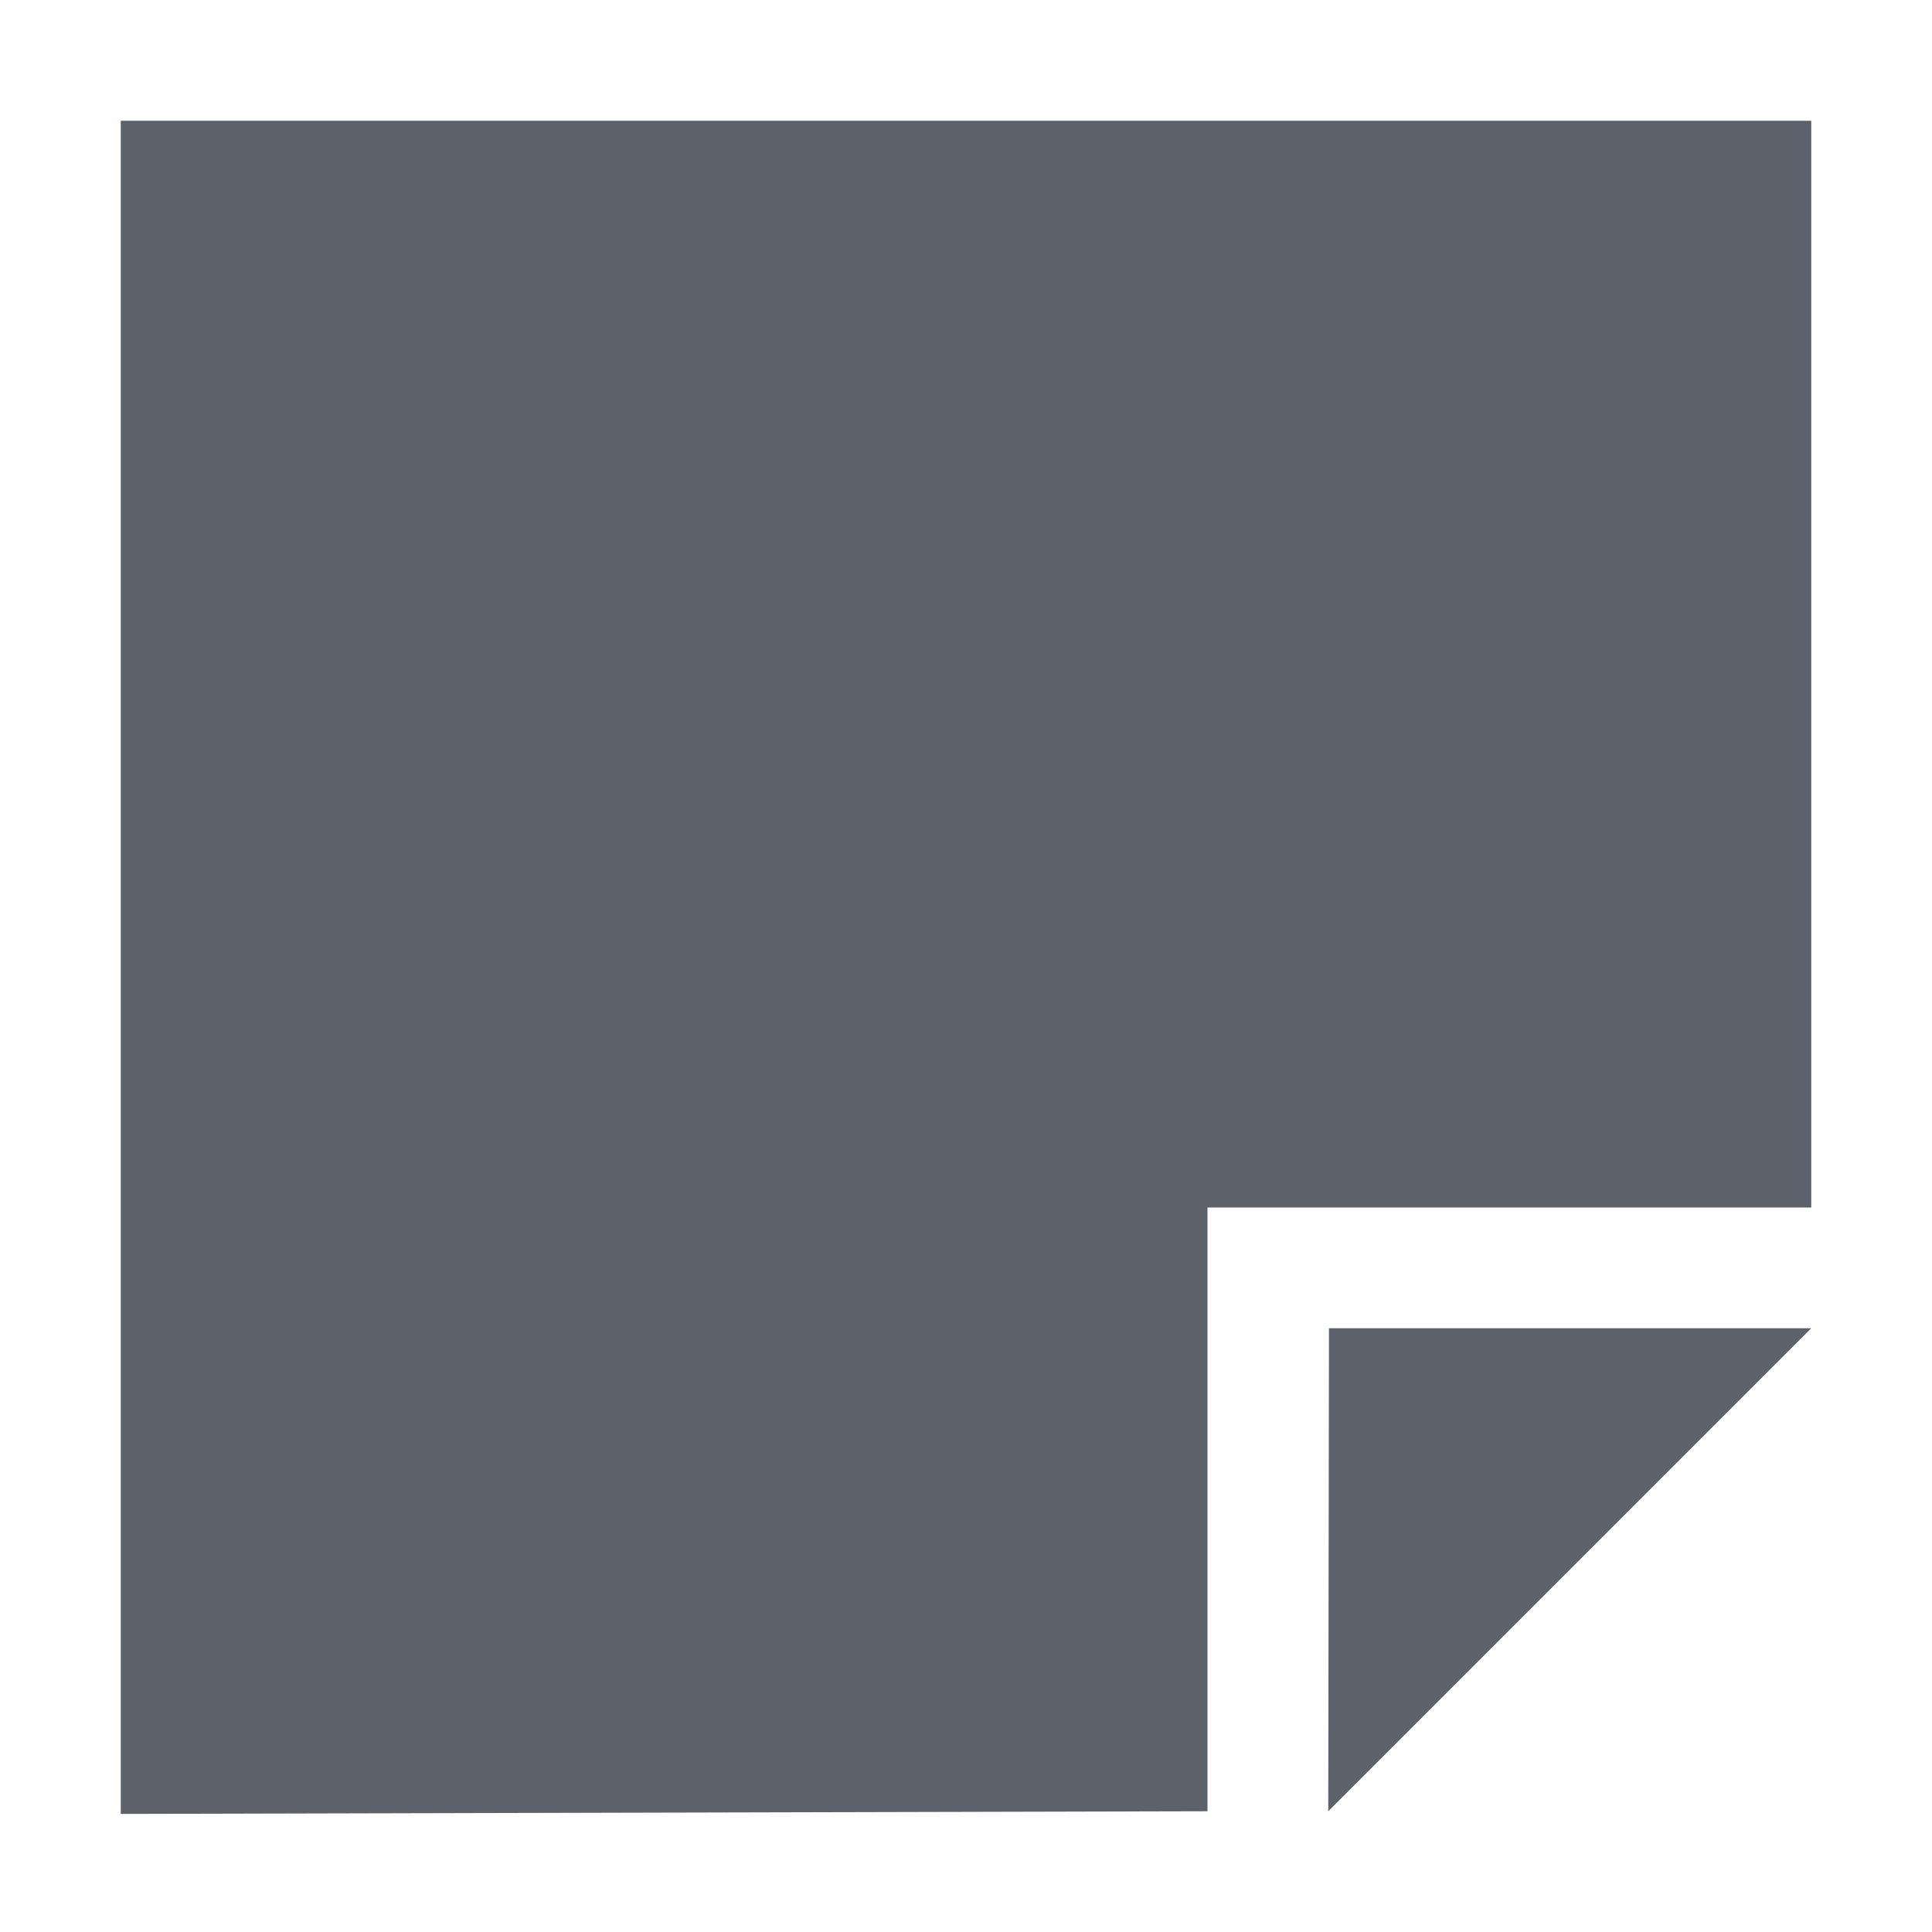
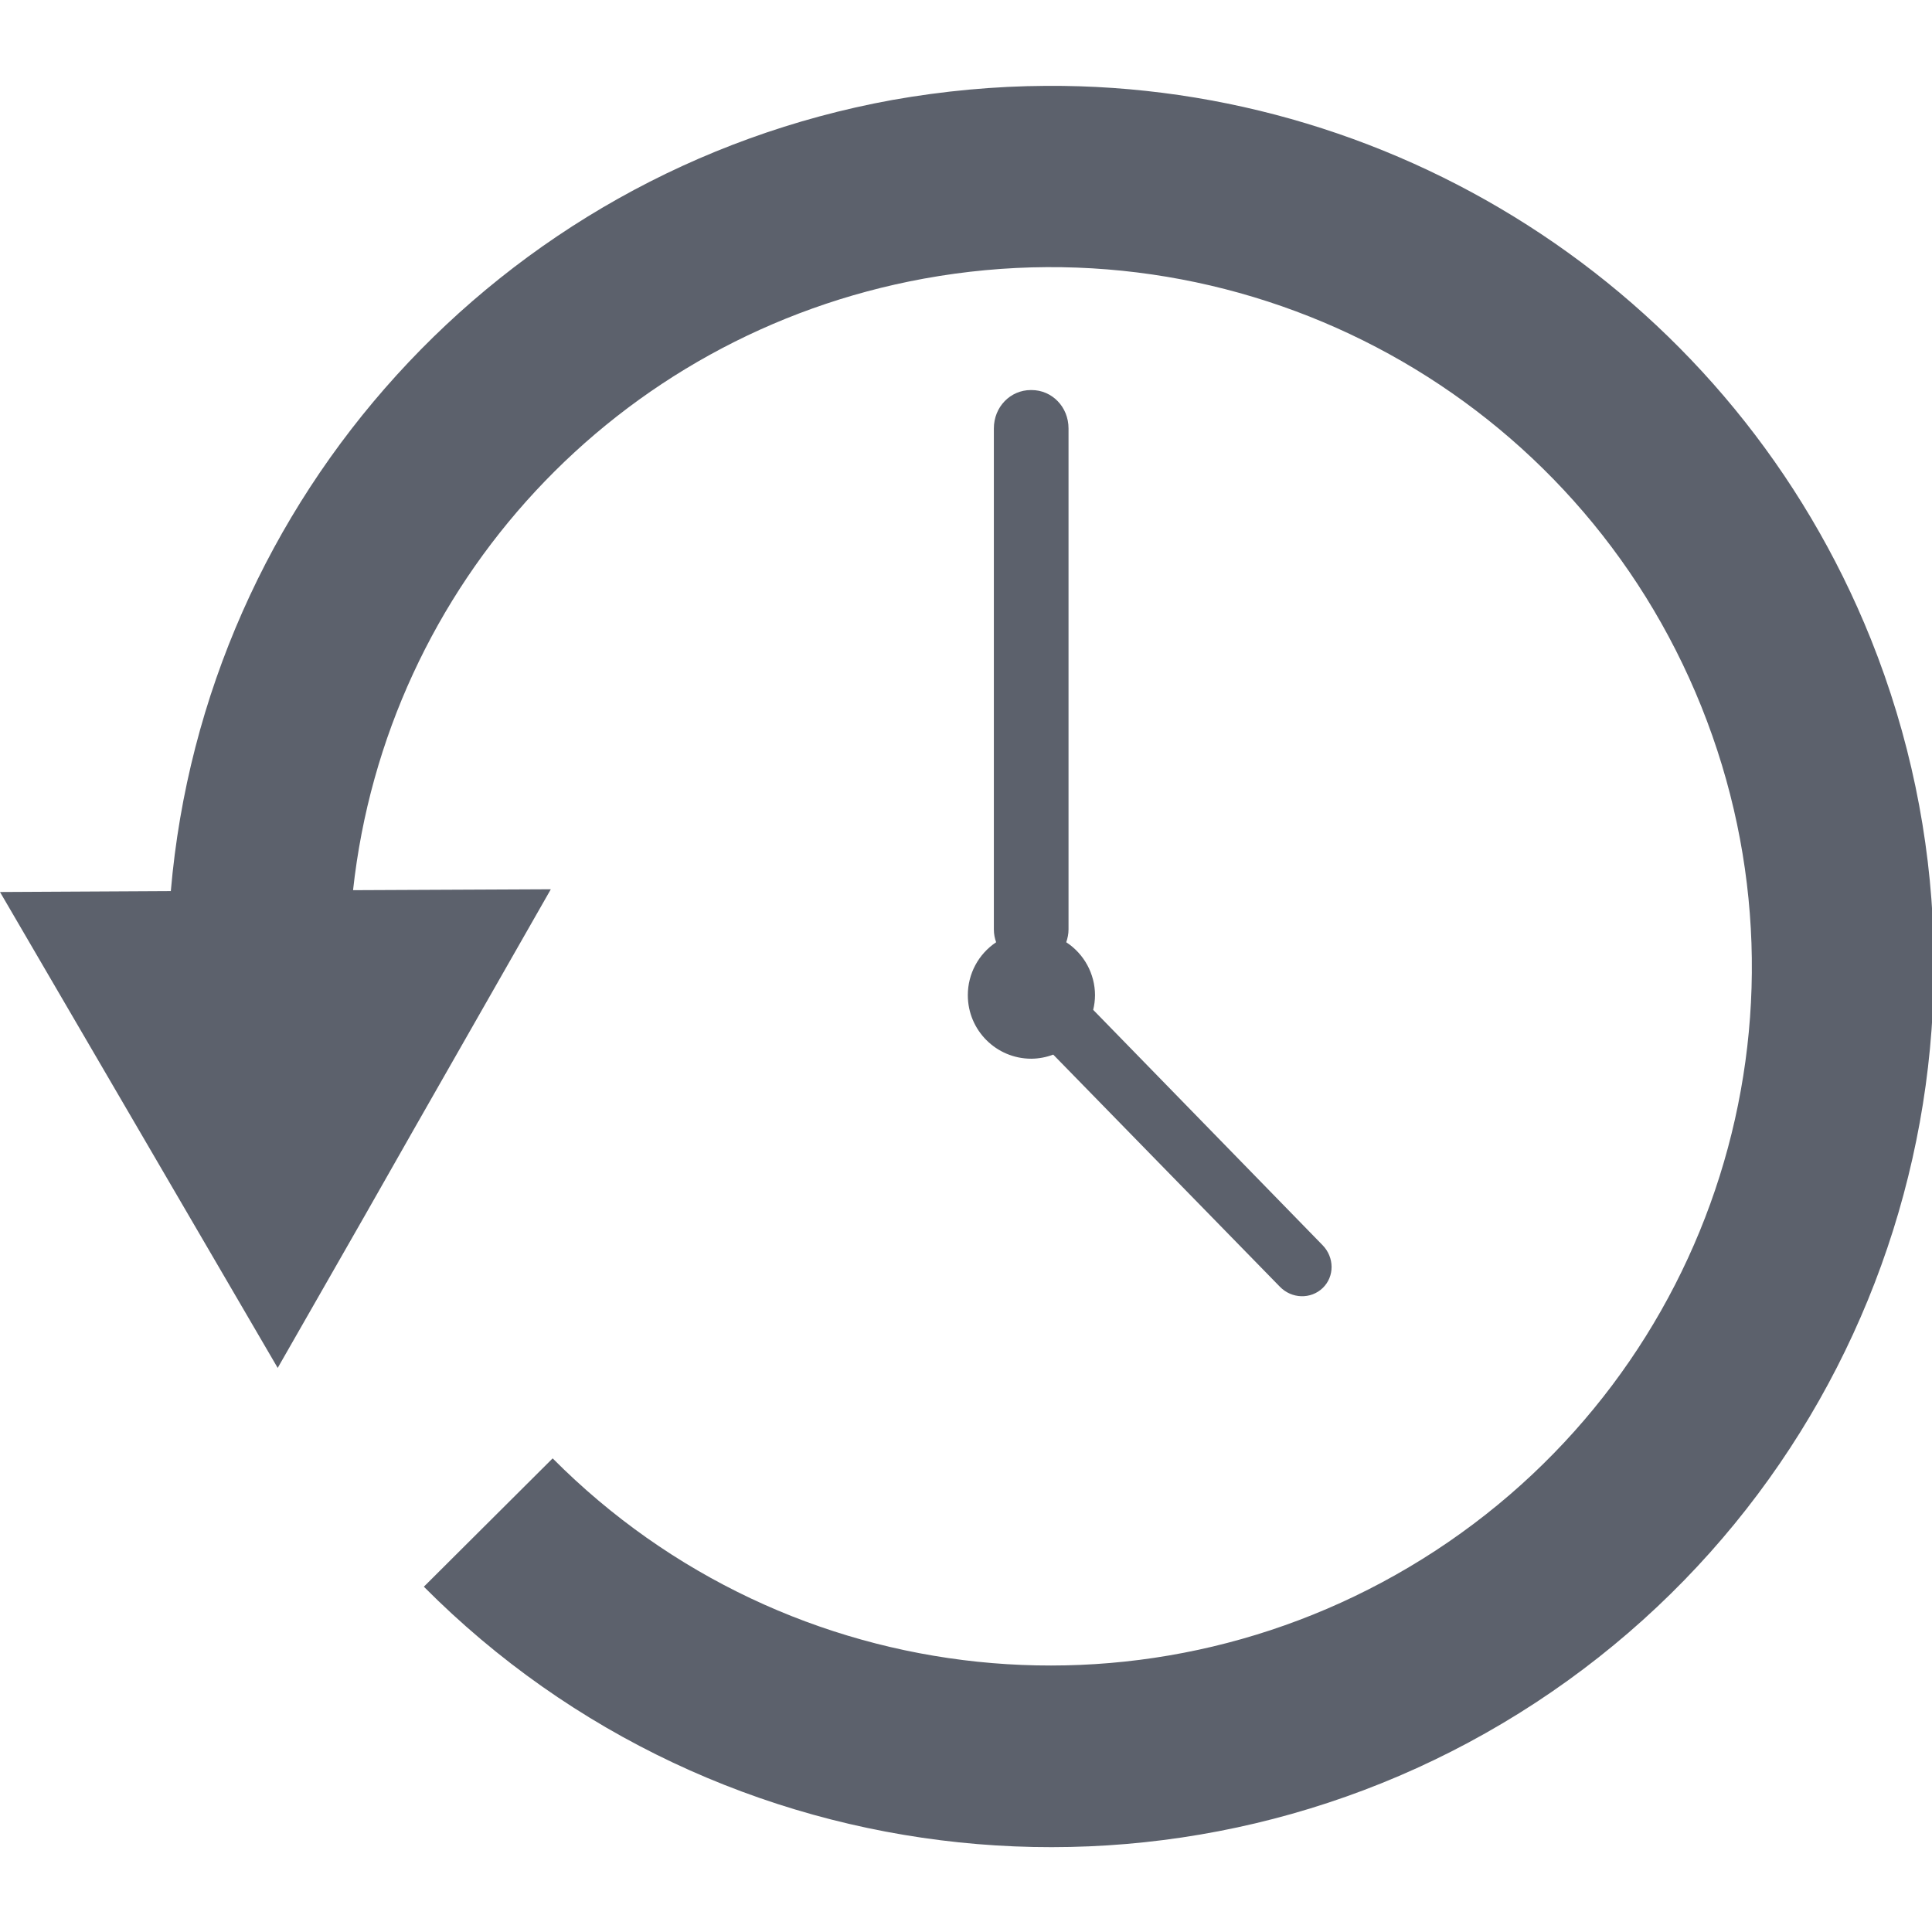
- <svg xmlns="http://www.w3.org/2000/svg" width="16" height="16" version="1.1">
+ <svg xmlns="http://www.w3.org/2000/svg" width="16" height="16" version="1.1" viewBox="0 0 4.23 4.23">
  <defs>
    <style id="current-color-scheme" type="text/css">
   .ColorScheme-Text { color:#5c616c; } .ColorScheme-Highlight { color:#5294e2; }
  </style>
    <linearGradient id="arrongin" x1="0%" x2="0%" y1="0%" y2="100%">
      <stop offset="0%" style="stop-color:#dd9b44" />
      <stop offset="100%" style="stop-color:#ad6c16" />
    </linearGradient>
    <linearGradient id="aurora" x1="0%" x2="0%" y1="0%" y2="100%">
      <stop offset="0%" style="stop-color:#09D4DF" />
      <stop offset="100%" style="stop-color:#9269F4" />
    </linearGradient>
    <linearGradient id="fitdance" x1="0%" x2="0%" y1="0%" y2="100%">
      <stop offset="0%" style="stop-color:#1AD6AB" />
      <stop offset="100%" style="stop-color:#329DB6" />
    </linearGradient>
    <linearGradient id="oomox" x1="0%" x2="0%" y1="0%" y2="100%">
      <stop offset="0%" style="stop-color:#efefe7" />
      <stop offset="100%" style="stop-color:#8f8f8b" />
    </linearGradient>
    <linearGradient id="rainblue" x1="0%" x2="0%" y1="0%" y2="100%">
      <stop offset="0%" style="stop-color:#00F260" />
      <stop offset="100%" style="stop-color:#0575E6" />
    </linearGradient>
    <linearGradient id="sunrise" x1="0%" x2="0%" y1="0%" y2="100%">
      <stop offset="0%" style="stop-color:#FF8501" />
      <stop offset="100%" style="stop-color:#FFCB01" />
    </linearGradient>
    <linearGradient id="telinkrin" x1="0%" x2="0%" y1="0%" y2="100%">
      <stop offset="0%" style="stop-color:#b2ced6" />
      <stop offset="100%" style="stop-color:#6da5b7" />
    </linearGradient>
    <linearGradient id="60spsycho" x1="0%" x2="0%" y1="0%" y2="100%">
      <stop offset="0%" style="stop-color:#df5940" />
      <stop offset="25%" style="stop-color:#d8d15f" />
      <stop offset="50%" style="stop-color:#e9882a" />
      <stop offset="100%" style="stop-color:#279362" />
    </linearGradient>
    <linearGradient id="90ssummer" x1="0%" x2="0%" y1="0%" y2="100%">
      <stop offset="0%" style="stop-color:#f618c7" />
      <stop offset="20%" style="stop-color:#94ffab" />
      <stop offset="50%" style="stop-color:#fbfd54" />
      <stop offset="100%" style="stop-color:#0f83ae" />
    </linearGradient>
  </defs>
-   <g transform="translate(0,-48)">
-     <g style="enable-background:new" transform="translate(-377,-317)">
-       <path fill="currentColor" class="ColorScheme-Text" d="M 378,366 V 380.022 L 387,380 v -5 h 5 v -9 z m 10.006,10 -0.006,4 4,-4 z" />
-     </g>
+   <g>
+     <path fill="currentColor" class="ColorScheme-Text" d="m 2.29,0.188 c -0.112,5.96e-4 -0.224,0.011 -0.337,0.031 -0.861,0.157 -1.505,0.872 -1.579,1.732 l -0.374,0.002 0.304,0.521 0.304,0.521 0.191,-0.334 0.108,-0.19 0.299,-0.524 -0.433,0.002 c 0.073,-0.668 0.576,-1.216 1.25,-1.339 0.72,-0.131 1.43,0.26 1.702,0.937 0.272,0.677 0.029,1.448 -0.582,1.848 -0.612,0.4 -1.418,0.316 -1.933,-0.202 l -0.282,0.281 c 0.647,0.651 1.666,0.757 2.434,0.254 0.768,-0.503 1.075,-1.479 0.734,-2.329 -0.299,-0.744 -1.023,-1.216 -1.805,-1.211 z m -0.033,0.666 c -0.045,0 -0.081,0.037 -0.081,0.084 v 1.097 c 0,0.01 0.002,0.02 0.005,0.028 a 0.139,0.139 0 0 0 -0.062,0.116 0.139,0.139 0 0 0 0.139,0.139 0.139,0.139 0 0 0 0.048,-0.009 l 0.496,0.508 c 0.026,0.027 0.068,0.028 0.094,0.003 0.026,-0.025 0.026,-0.067 -5.25e-4,-0.094 l -0.502,-0.515 a 0.139,0.139 0 0 0 0.004,-0.032 0.139,0.139 0 0 0 -0.063,-0.116 c 0.003,-0.009 0.005,-0.018 0.005,-0.028 v -1.097 c 0,-0.047 -0.036,-0.084 -0.081,-0.084 z" />
  </g>
</svg>
